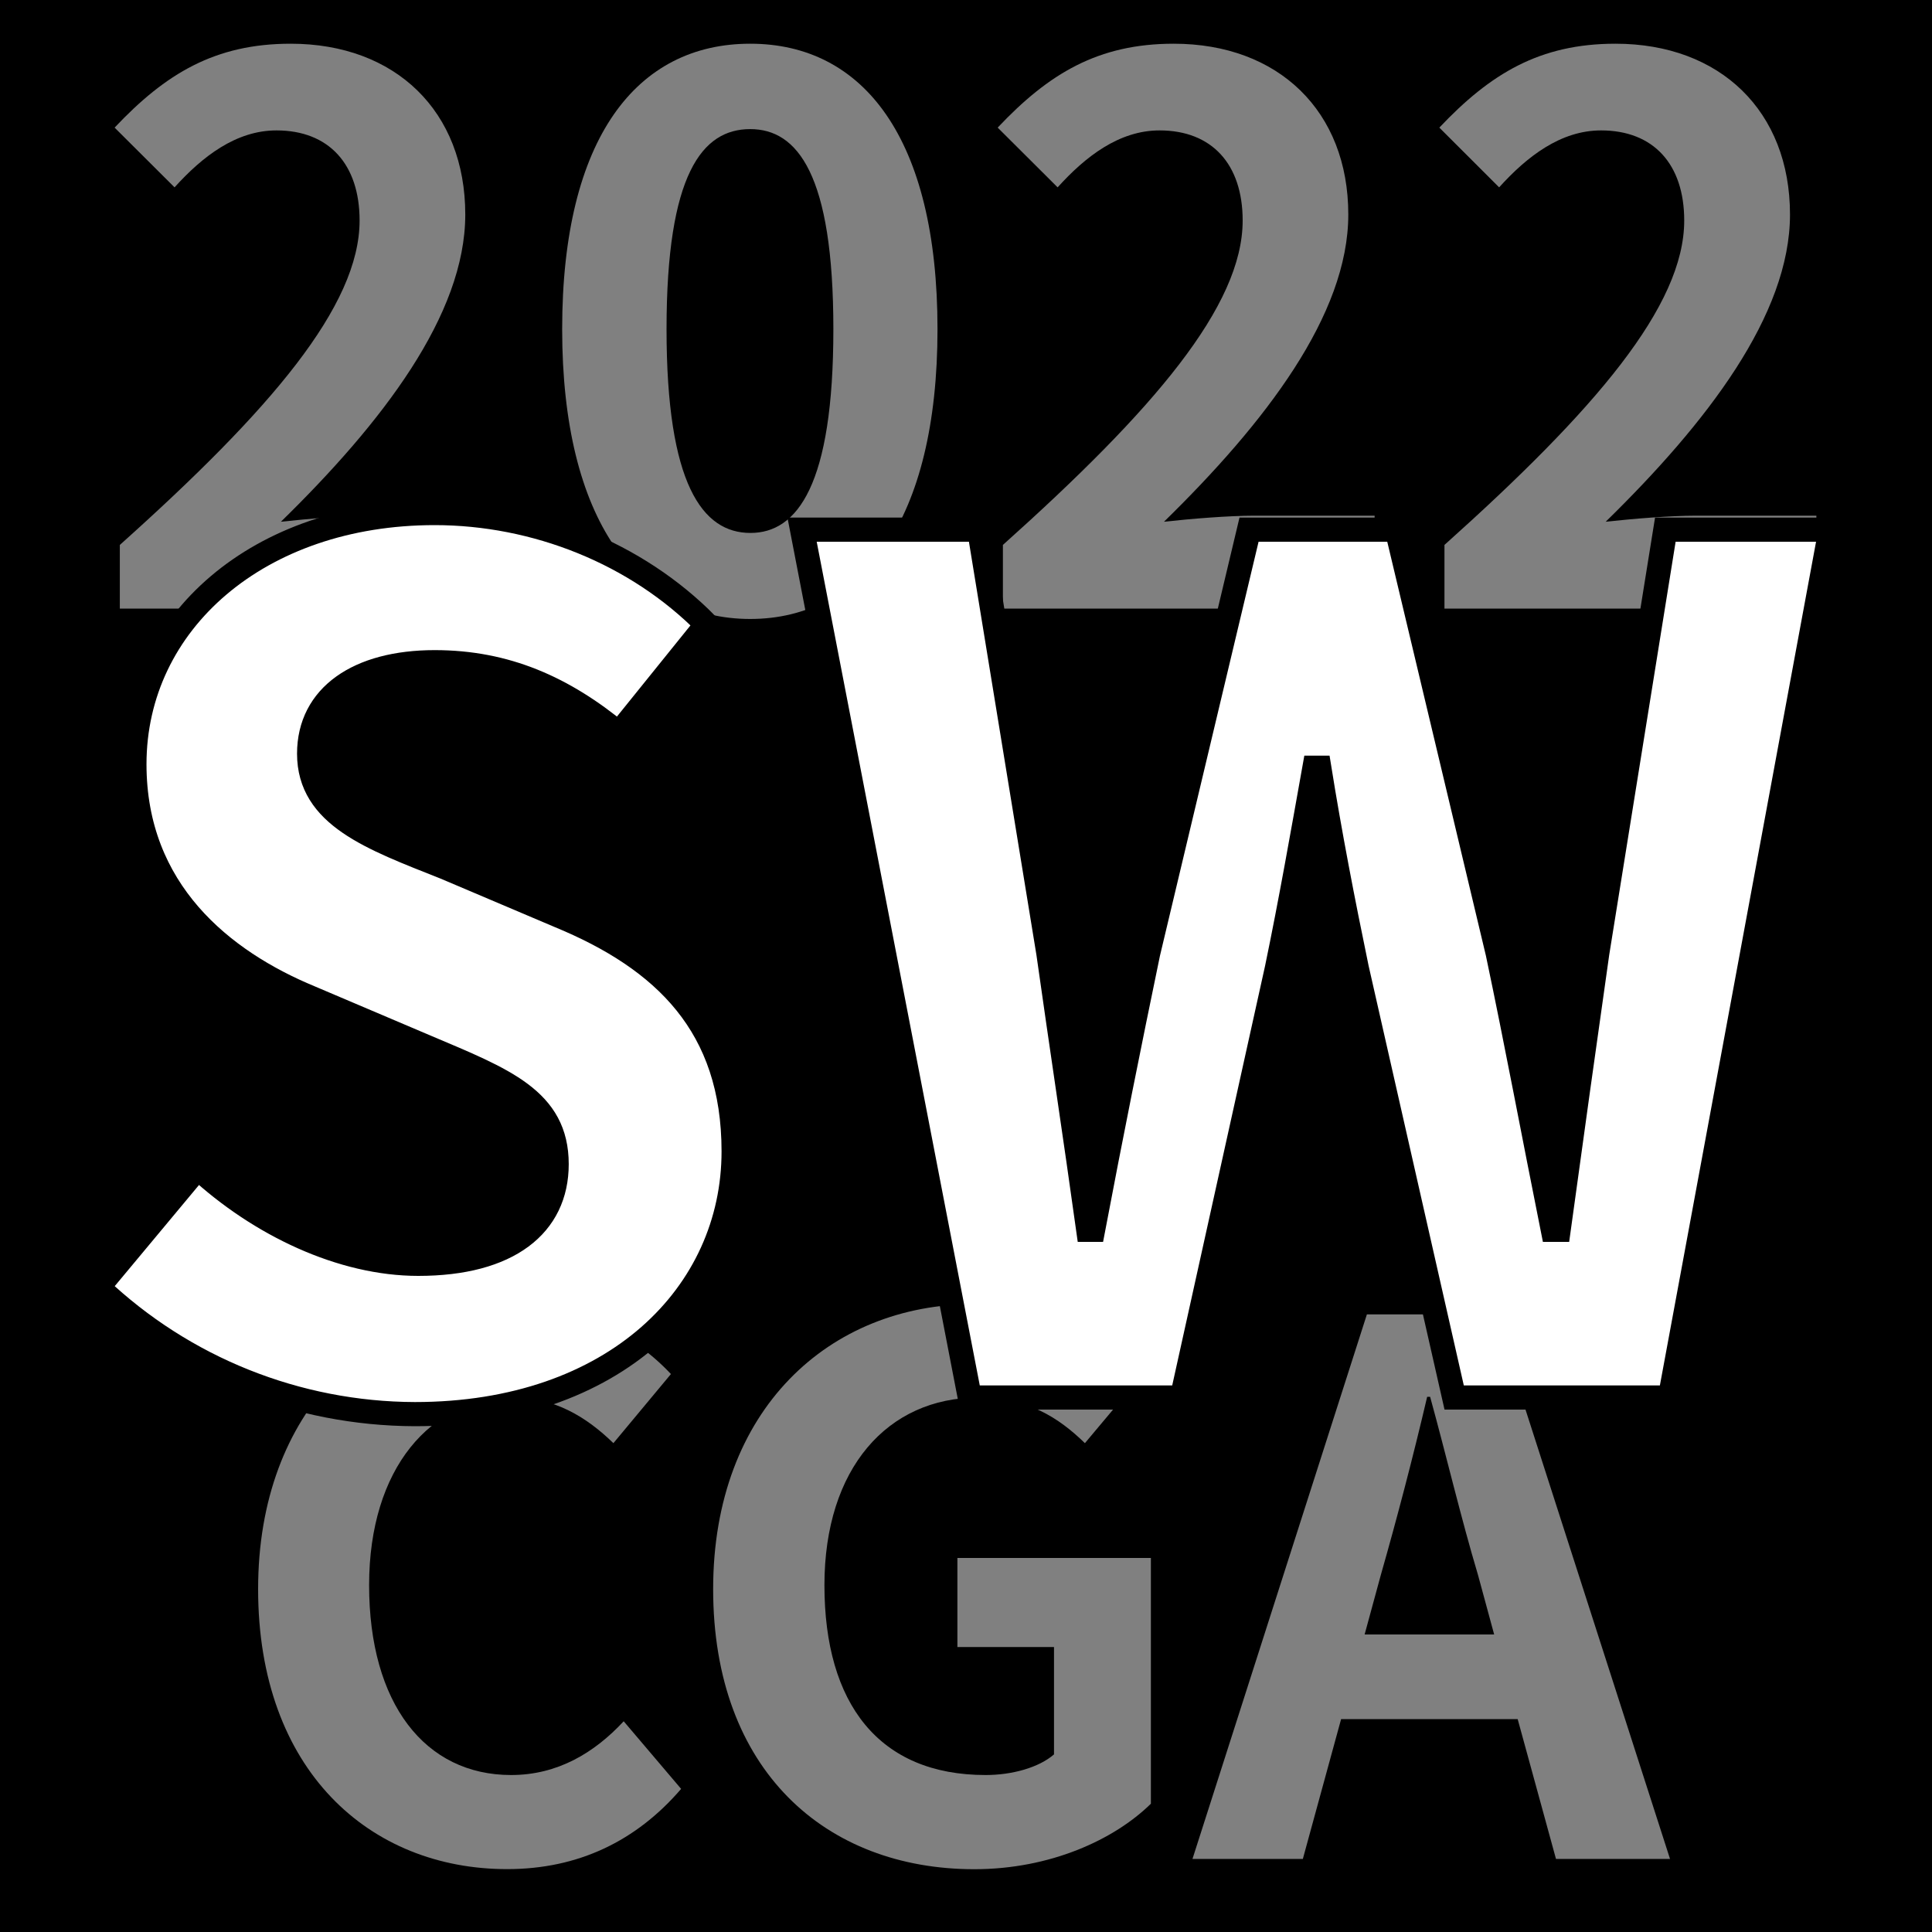
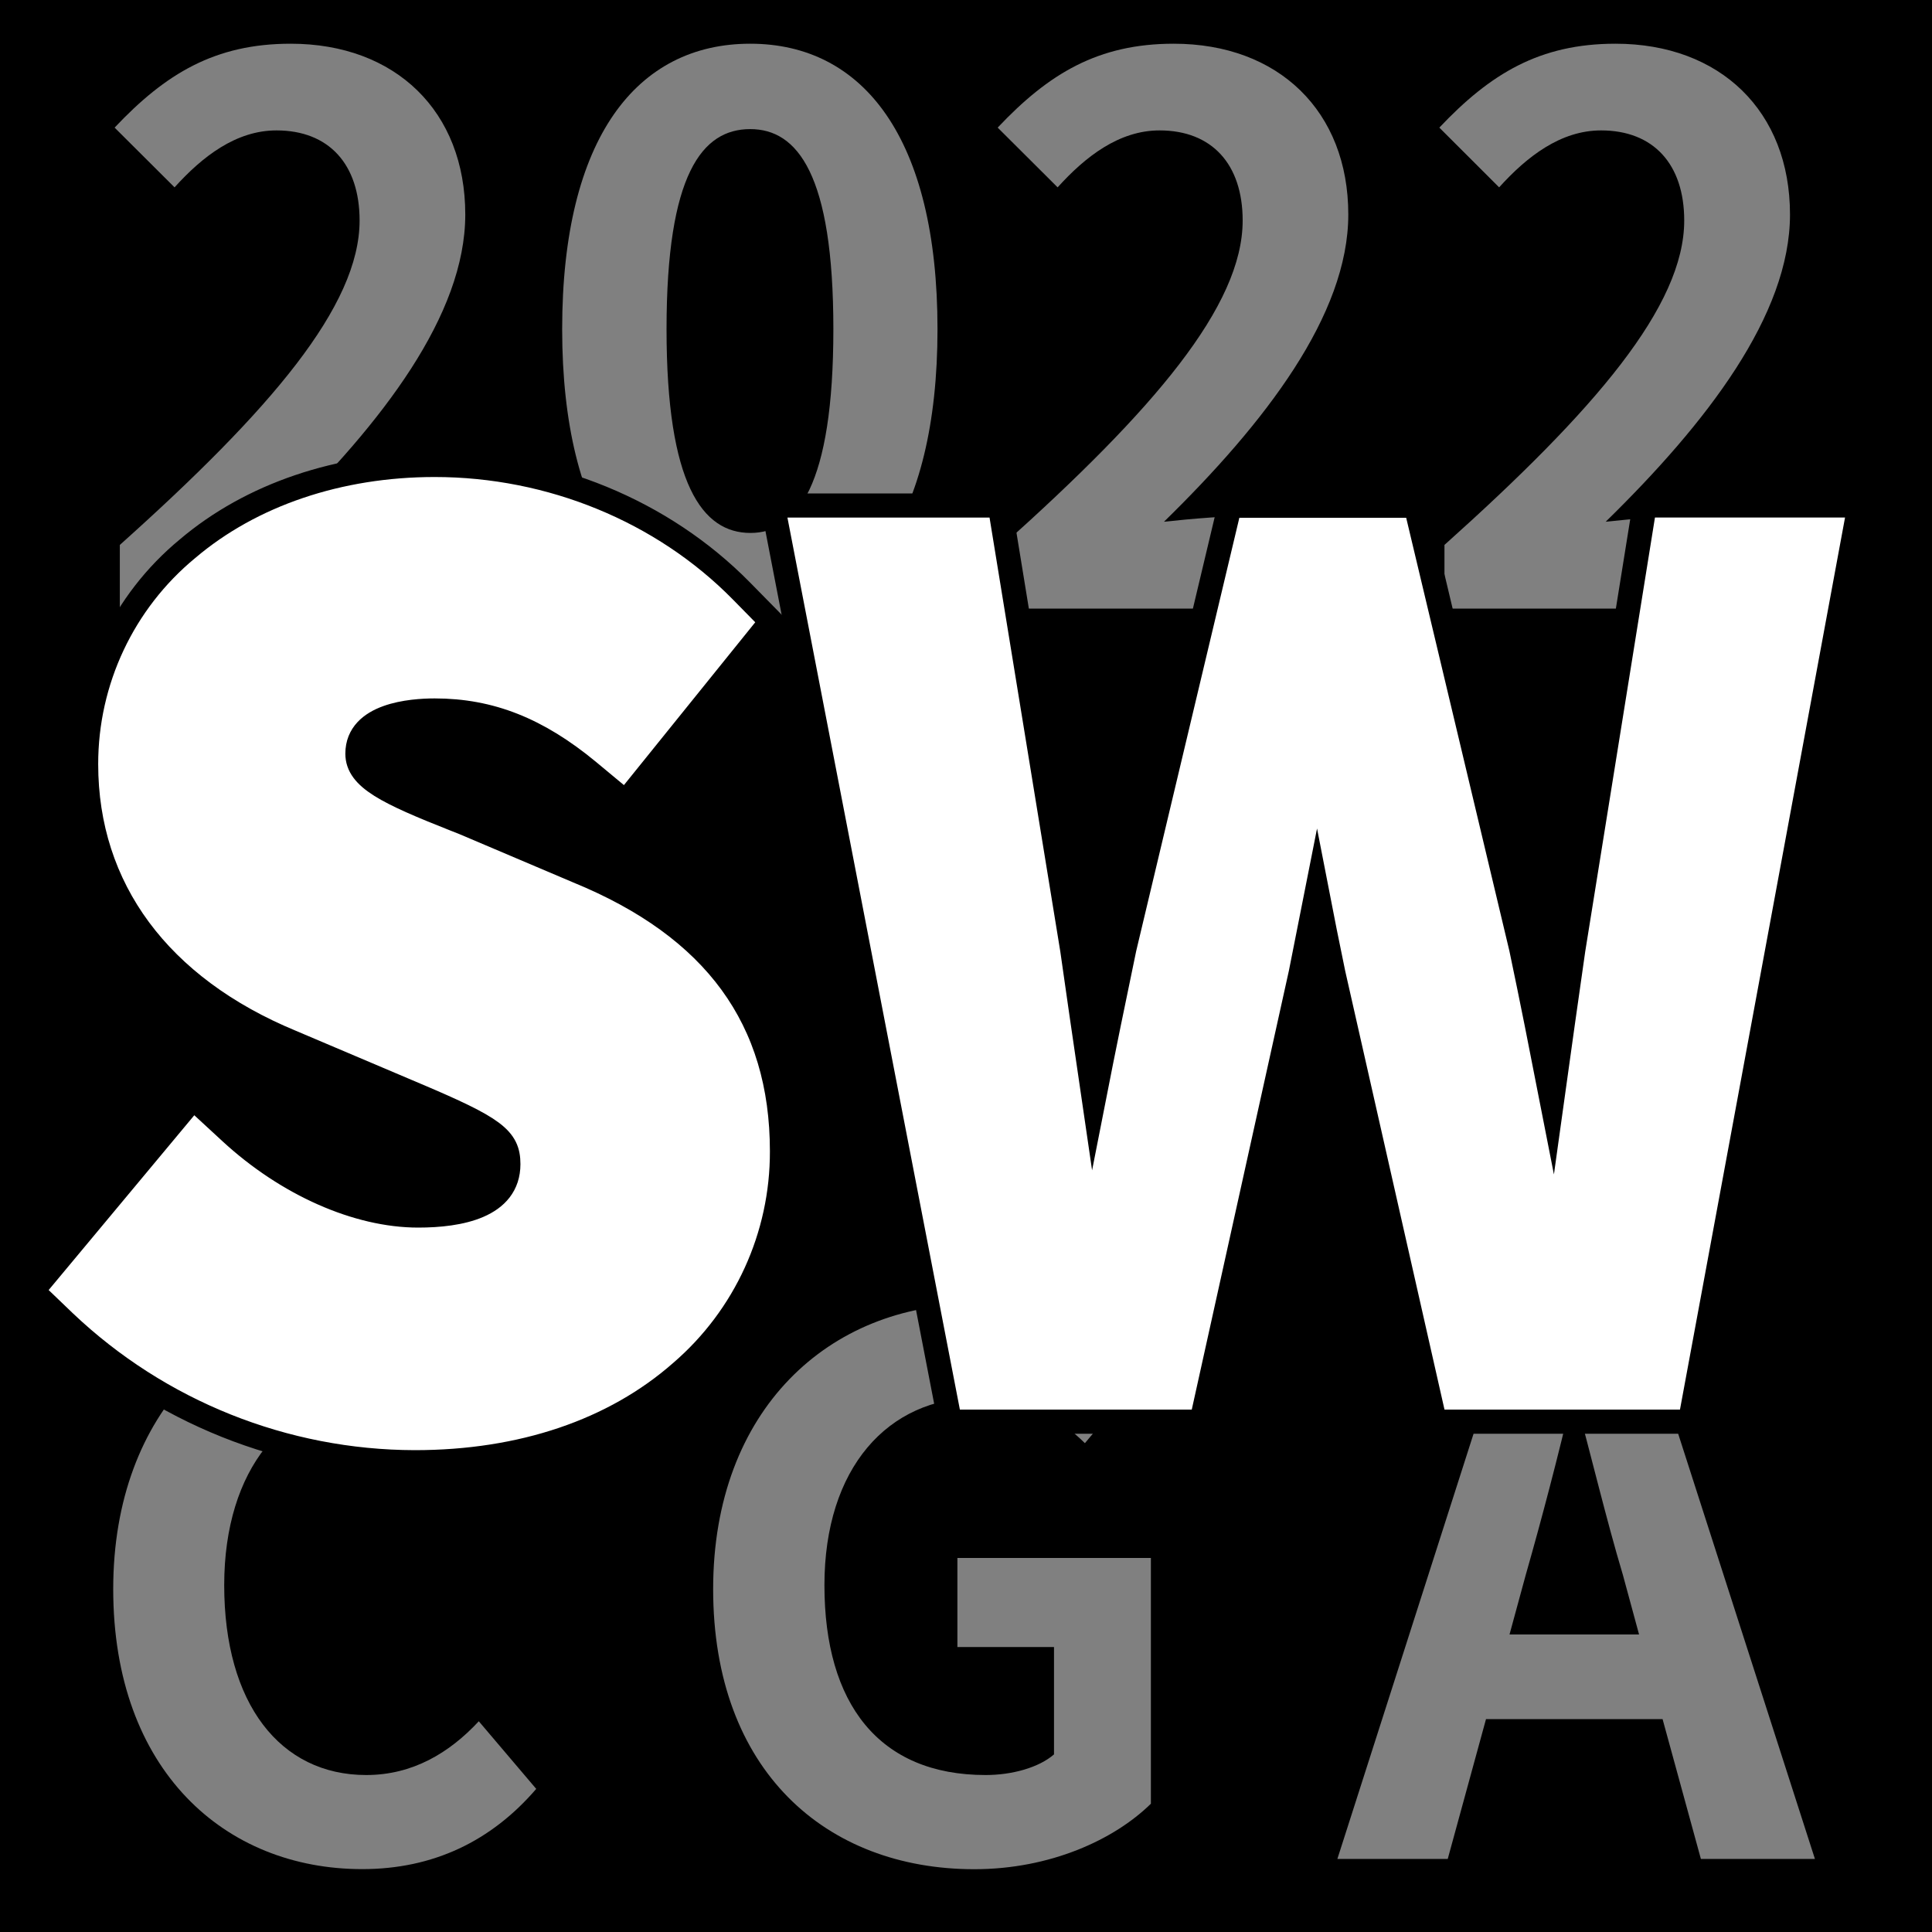
<svg xmlns="http://www.w3.org/2000/svg" id="레이어_2" data-name="레이어 2" viewBox="0 0 400 400">
  <defs>
-     <style>.cls-1{opacity:0.5;}.cls-2,.cls-3{fill:#fff;}.cls-3{stroke:#000;stroke-miterlimit:10;stroke-width:5px;}</style>
+     <style>.cls-1,.cls-3,.cls-4{fill:#fff;}.cls-1,.cls-2{opacity:0.5;}.cls-4{stroke:#000;stroke-miterlimit:10;stroke-width:5px;}</style>
  </defs>
  <rect width="400" height="400" />
-   <g class="cls-1">
-     <path class="cls-2" d="M53.44,329c0-37.18,23.93-59,52.41-59a46,46,0,0,1,33.06,14.48L127,298.79c-5.64-5.48-12.19-9.44-20.72-9.44-17.06,0-29.86,14.63-29.86,38.84,0,24.54,11.58,39.31,29.4,39.31,9.6,0,17.22-4.58,23.31-11.13l11.89,14c-9.3,10.82-21.33,16.61-36,16.61C76.6,387,53.44,366.58,53.44,329Z" />
-     <path class="cls-2" d="M147.65,329c0-37.18,24.07-59,54.08-59a47.44,47.44,0,0,1,34.89,14.48l-12,14.31c-5.48-5.33-11.88-9.44-22.09-9.44-18.73,0-31.84,14.63-31.84,38.84,0,24.54,11.28,39.31,33.37,39.31,5.48,0,11-1.53,14.16-4.27V341h-20V322.56h40.06v50.88c-7.61,7.47-20.87,13.56-36.56,13.56C171,387,147.65,366.58,147.65,329Z" />
-     <path class="cls-2" d="M314.22,355.93H277.66l-7.92,28.94H246.89L283,272.13H309.5l36.26,112.74H322.15Zm-4.87-17.53L306,326.06c-3.51-11.73-6.55-24.68-9.91-36.87h-.61c-2.89,12.34-6.24,25.14-9.59,36.87l-3.36,12.34Z" />
+   <path class="cls-1" d="M23.44,329c0-37.18,23.93-59,52.41-59a46,46,0,0,1,33.06,14.48L97,298.79c-5.64-5.48-12.19-9.44-20.72-9.44-17.06,0-29.86,14.63-29.86,38.84,0,24.54,11.58,39.31,29.4,39.31,9.6,0,17.22-4.58,23.31-11.13l11.89,14c-9.3,10.82-21.33,16.61-36,16.61C46.6,387,23.44,366.58,23.44,329Z" />
+   <path class="cls-1" d="M147.65,329c0-37.18,24.07-59,54.08-59a47.44,47.44,0,0,1,34.89,14.48l-12,14.31c-5.48-5.33-11.88-9.44-22.09-9.44-18.73,0-31.84,14.63-31.84,38.84,0,24.54,11.28,39.31,33.37,39.31,5.48,0,11-1.53,14.16-4.27V341h-20V322.56h40.06v50.88c-7.61,7.47-20.87,13.56-36.56,13.56C171,387,147.65,366.58,147.65,329Z" />
+   <path class="cls-1" d="M344.22,355.93H307.66l-7.92,28.94H276.89L313,272.13H339.5l36.26,112.74H352.15Zm-4.87-17.53L336,326.06c-3.51-11.73-6.55-24.68-9.91-36.87h-.61c-2.89,12.34-6.24,25.14-9.59,36.87l-3.36,12.34Z" />
+   <g class="cls-2">
+     <path class="cls-3" d="M24.81,112.82C56,84.9,74.45,63.34,74.45,45.66,74.45,34,68.09,27,57.24,27c-8.39,0-15.36,5.43-21.1,11.79L23.73,26.42C34.27,15.25,44.52,9.05,60.18,9.05c21.72,0,36.15,14,36.15,35.36,0,20.79-17.22,43.13-38.17,63.61,5.74-.63,13.35-1.25,18.62-1.25h25V126H24.81Z" />
+     <path class="cls-3" d="M116.39,68.15c0-39.71,15.51-59.1,38.93-59.1s38.78,19.54,38.78,59.1-15.51,60-38.78,60S116.39,107.71,116.39,68.15Zm56.15,0c0-32.11-7.45-41.42-17.22-41.42C145.39,26.73,138,36,138,68.15s7.44,42.19,17.37,42.19C165.09,110.34,172.54,100.41,172.54,68.15Z" />
+     <path class="cls-3" d="M207.64,112.82c31.18-27.92,49.64-49.48,49.64-67.16C257.28,34,250.92,27,240.07,27c-8.38,0-15.36,5.43-21.1,11.79L206.56,26.42C217.1,15.25,227.35,9.05,243,9.05c21.72,0,36.15,14,36.15,35.36,0,20.79-17.22,43.13-38.16,63.61,5.74-.63,13.34-1.25,18.61-1.25h25V126H207.64Z" />
+     <path class="cls-3" d="M299.06,112.82C330.24,84.9,348.7,63.34,348.7,45.66,348.7,34,342.34,27,331.48,27c-8.38,0-15.36,5.43-21.1,11.79L298,26.42c10.56-11.17,20.79-17.37,36.46-17.37,21.71,0,36.14,14,36.14,35.36,0,20.79-17.22,43.13-38.16,63.61,5.74-.63,13.34-1.25,18.62-1.25h25V126H299.06Z" />
  </g>
-   <g class="cls-1">
-     <path class="cls-2" d="M24.81,112.82C56,84.9,74.45,63.34,74.45,45.66,74.45,34,68.09,27,57.24,27c-8.39,0-15.36,5.43-21.1,11.79L23.73,26.42C34.27,15.25,44.52,9.05,60.18,9.05c21.72,0,36.15,14,36.15,35.36,0,20.79-17.22,43.13-38.17,63.61,5.74-.63,13.35-1.25,18.62-1.25h25V126H24.81Z" />
-     <path class="cls-2" d="M116.39,68.15c0-39.71,15.51-59.1,38.93-59.1s38.78,19.54,38.78,59.1-15.51,60-38.78,60S116.39,107.71,116.39,68.15Zm56.15,0c0-32.11-7.45-41.42-17.22-41.42C145.39,26.73,138,36,138,68.15s7.44,42.19,17.37,42.19C165.09,110.34,172.54,100.41,172.54,68.15Z" />
-     <path class="cls-2" d="M207.64,112.82c31.18-27.92,49.64-49.48,49.64-67.16C257.28,34,250.92,27,240.07,27c-8.38,0-15.36,5.43-21.1,11.79L206.56,26.42C217.1,15.25,227.35,9.05,243,9.05c21.72,0,36.15,14,36.15,35.36,0,20.79-17.22,43.13-38.16,63.61,5.74-.63,13.34-1.25,18.61-1.25h25V126H207.64Z" />
-     <path class="cls-2" d="M299.06,112.82C330.24,84.9,348.7,63.34,348.7,45.66,348.7,34,342.34,27,331.48,27c-8.38,0-15.36,5.43-21.1,11.79L298,26.42c10.56-11.17,20.79-17.37,36.46-17.37,21.71,0,36.14,14,36.14,35.36,0,20.79-17.22,43.13-38.16,63.61,5.74-.63,13.34-1.25,18.62-1.25h25V126H299.06Z" />
-   </g>
+   <path class="cls-4" d="M85.87,302.74a105.64,105.64,0,0,1-72.48-29l-6.73-6.46,33.33-40,7.74,7.14C59.42,245.21,74,251.66,86.59,251.66c8.51,0,18.66-1.85,18.66-10.64,0-5.31-2.86-7.45-19.13-14.34L60.34,215.74C33,204.43,17.83,184,17.83,158.22a57.76,57.76,0,0,1,21-44.62C52,102.42,70.15,96.26,90,96.26c24,0,47.17,9.5,63.46,26.05l6.25,6.36-30.18,37.42-7.8-6.48C111.29,151,101.51,147.1,90,147.1c-4.81,0-16,.87-16,8.94,0,5.08,6.16,8.05,20.21,13.61l1.85.73,23.55,10C148,192,161.9,211,161.9,238.35A60.08,60.08,0,0,1,141,284.08C127.12,296.28,108,302.74,85.87,302.74Z" />
  <path class="cls-3" d="M20.31,266.51l20.63-24.76c12.87,11.89,29.87,19.91,45.65,19.91,18.69,0,28.66-8,28.66-20.64,0-13.36-10.94-17.48-27-24.28l-24-10.2C46,199,27.83,184.44,27.83,158.22c0-29.38,25.74-52,62.16-52,20.88,0,41.76,8.26,56.33,23.07l-18.21,22.58C116.7,142.44,104.8,137.1,90,137.1c-15.79,0-26,7-26,18.94,0,12.87,12.87,17.48,28.16,23.55l23.56,10c21.85,9,36.17,22.82,36.17,48.8,0,29.38-24.52,54.39-66,54.39A95.72,95.72,0,0,1,20.31,266.51Z" />
+   <path class="cls-4" d="M297.07,294.34l-21-92.77c-1.25-6-2.38-11.69-3.41-17Q271,193,269.3,201.48l-20.55,92.86H196.67L160,104.66h47l15,92c1.23,8.73,2.54,17.68,3.81,26.34.21,1.5.43,3,.65,4.5,2-10.2,4.14-20.61,6.34-31.16l21.82-91.64h38.49l21.83,91.63c2.17,10.29,4.3,21.09,6.37,31.68,1.57-11.26,3-21.54,4.42-31.36l14.78-92H385L349.9,294.34Z" />
  <path class="cls-3" d="M166.06,109.66h36.67l14.32,87.66c2.67,18.94,5.59,38.11,8.26,57.3h1c3.64-19.19,7.53-38.61,11.41-57.3l20.88-87.66h30.59l20.89,87.66c3.89,18.45,7.52,37.88,11.41,57.3h1.21c2.67-19.42,5.34-38.61,8-57.3l14.09-87.66H379L345.74,289.34H301.07l-20.16-88.87c-2.92-14.08-5.59-27.93-7.77-41.52h-1c-2.43,13.59-4.85,27.44-7.77,41.52l-19.67,88.87H200.79Z" />
</svg>
